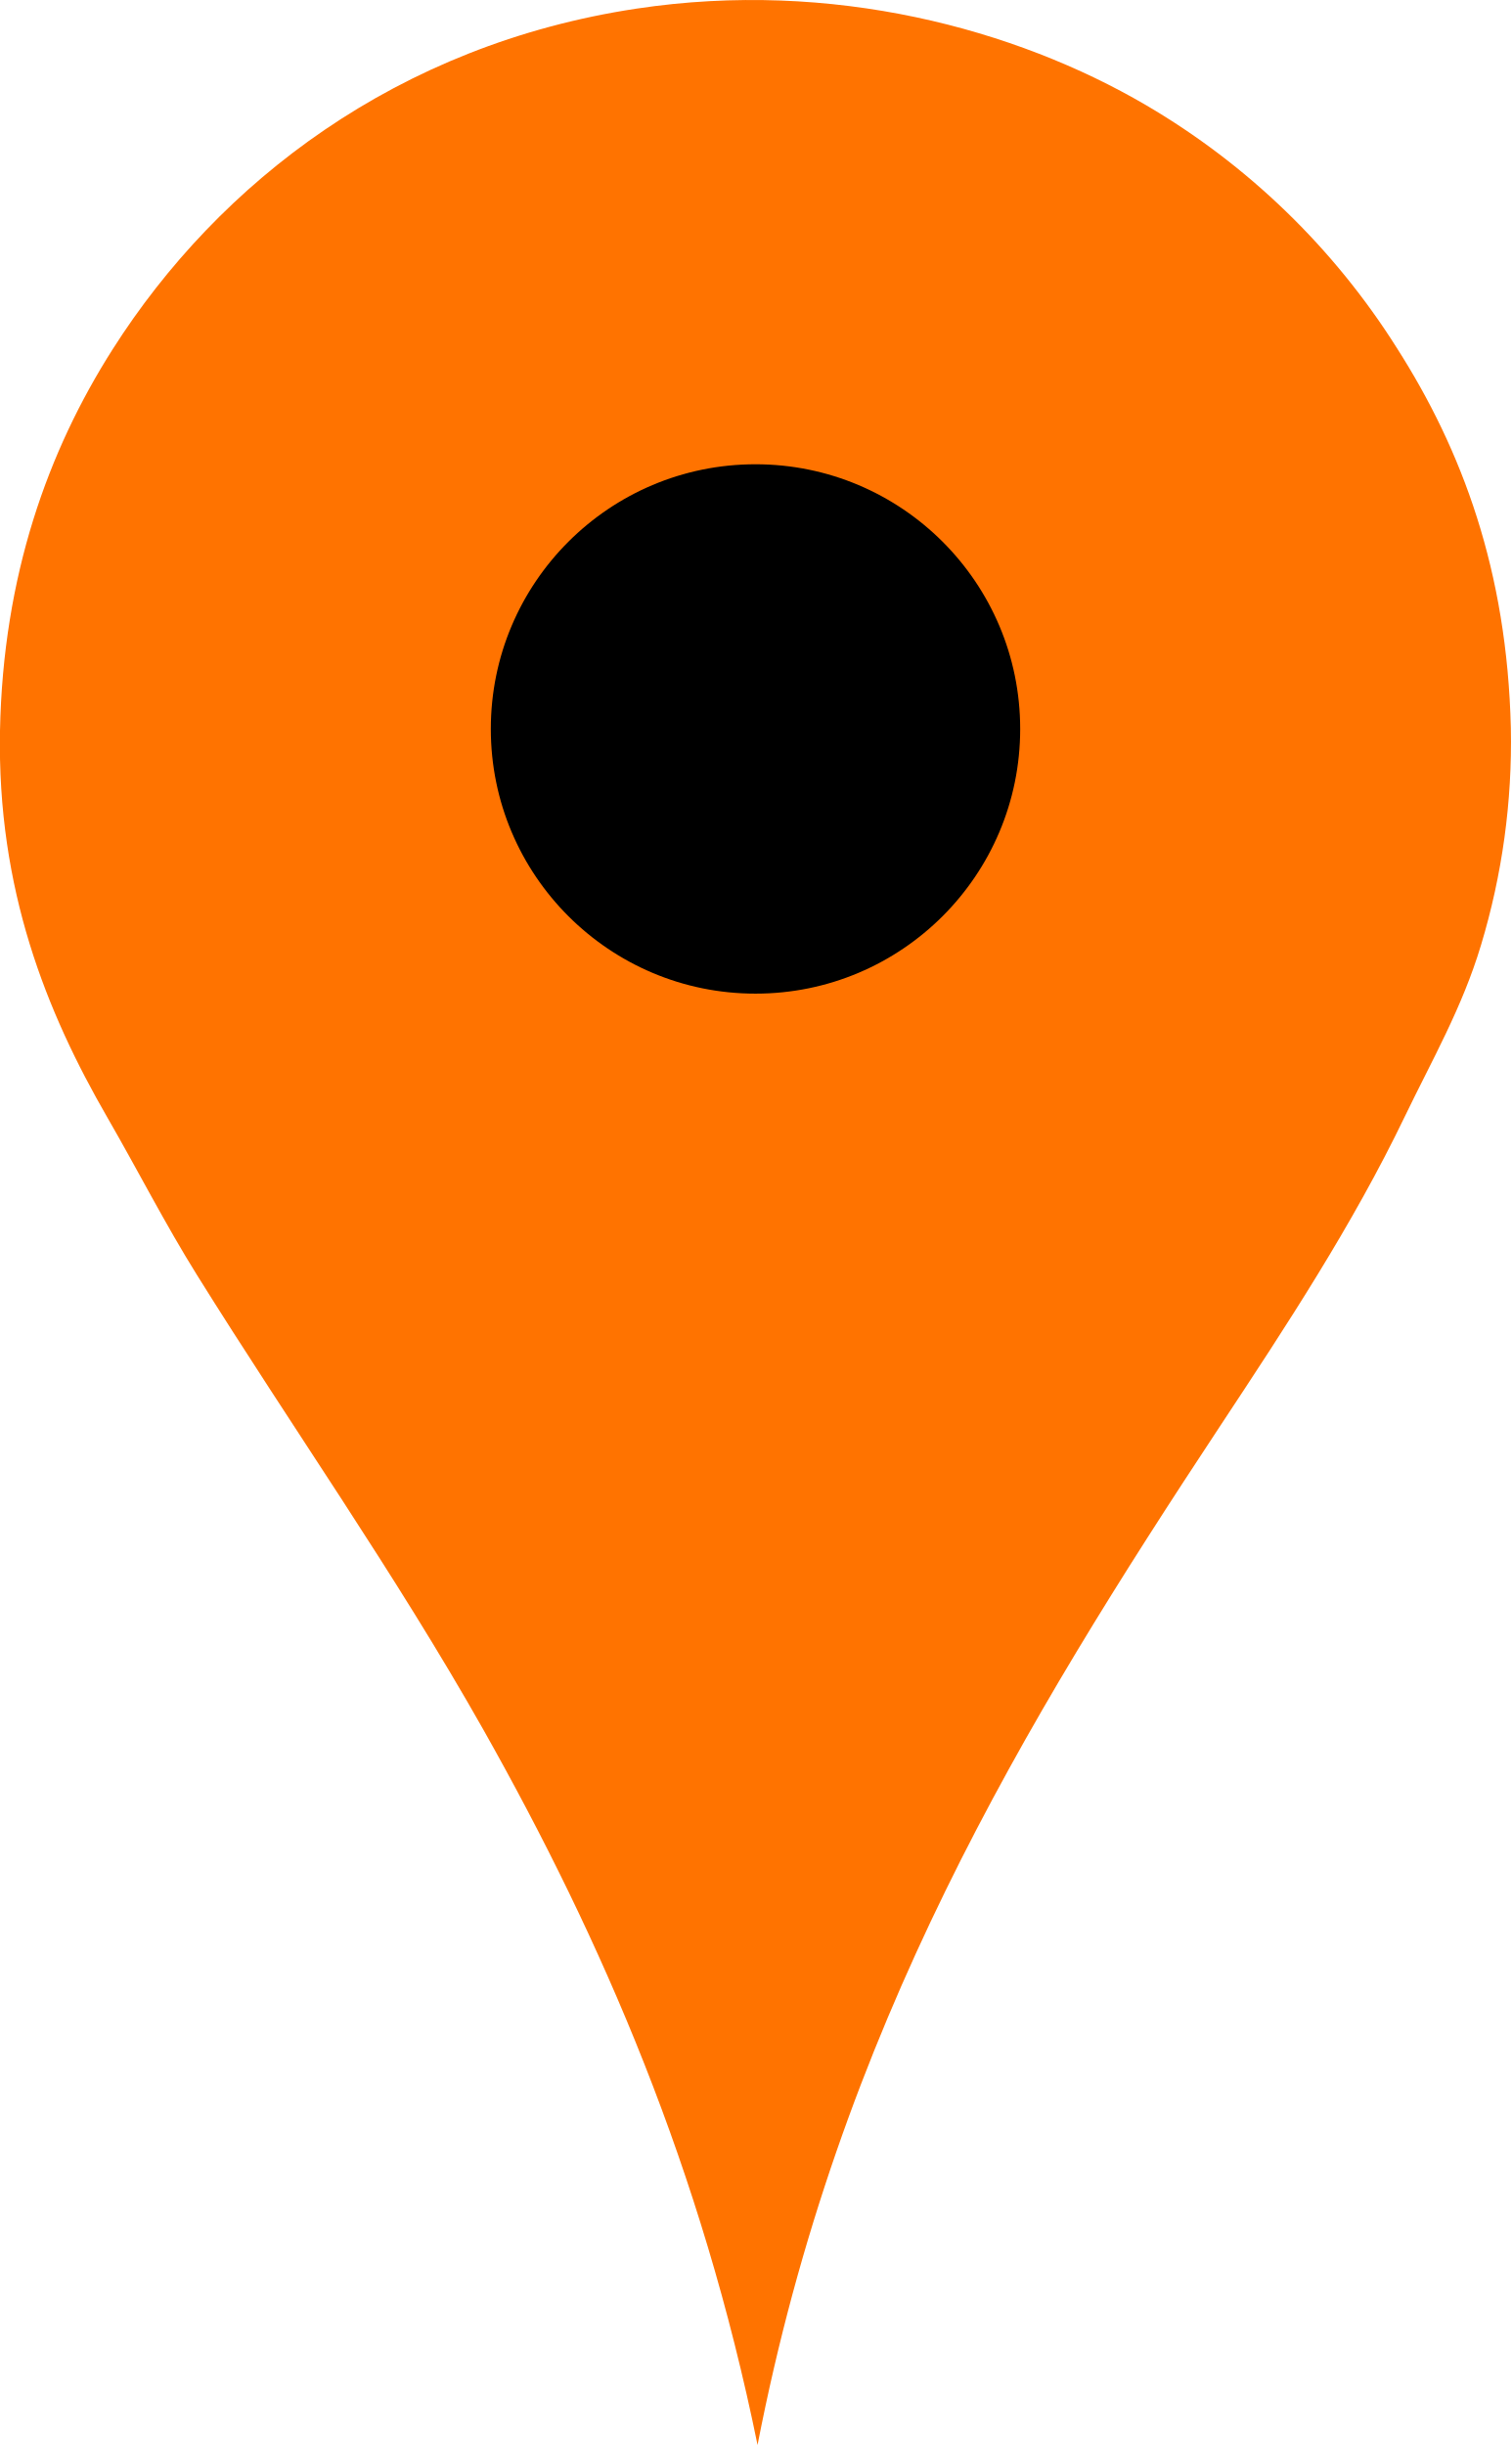
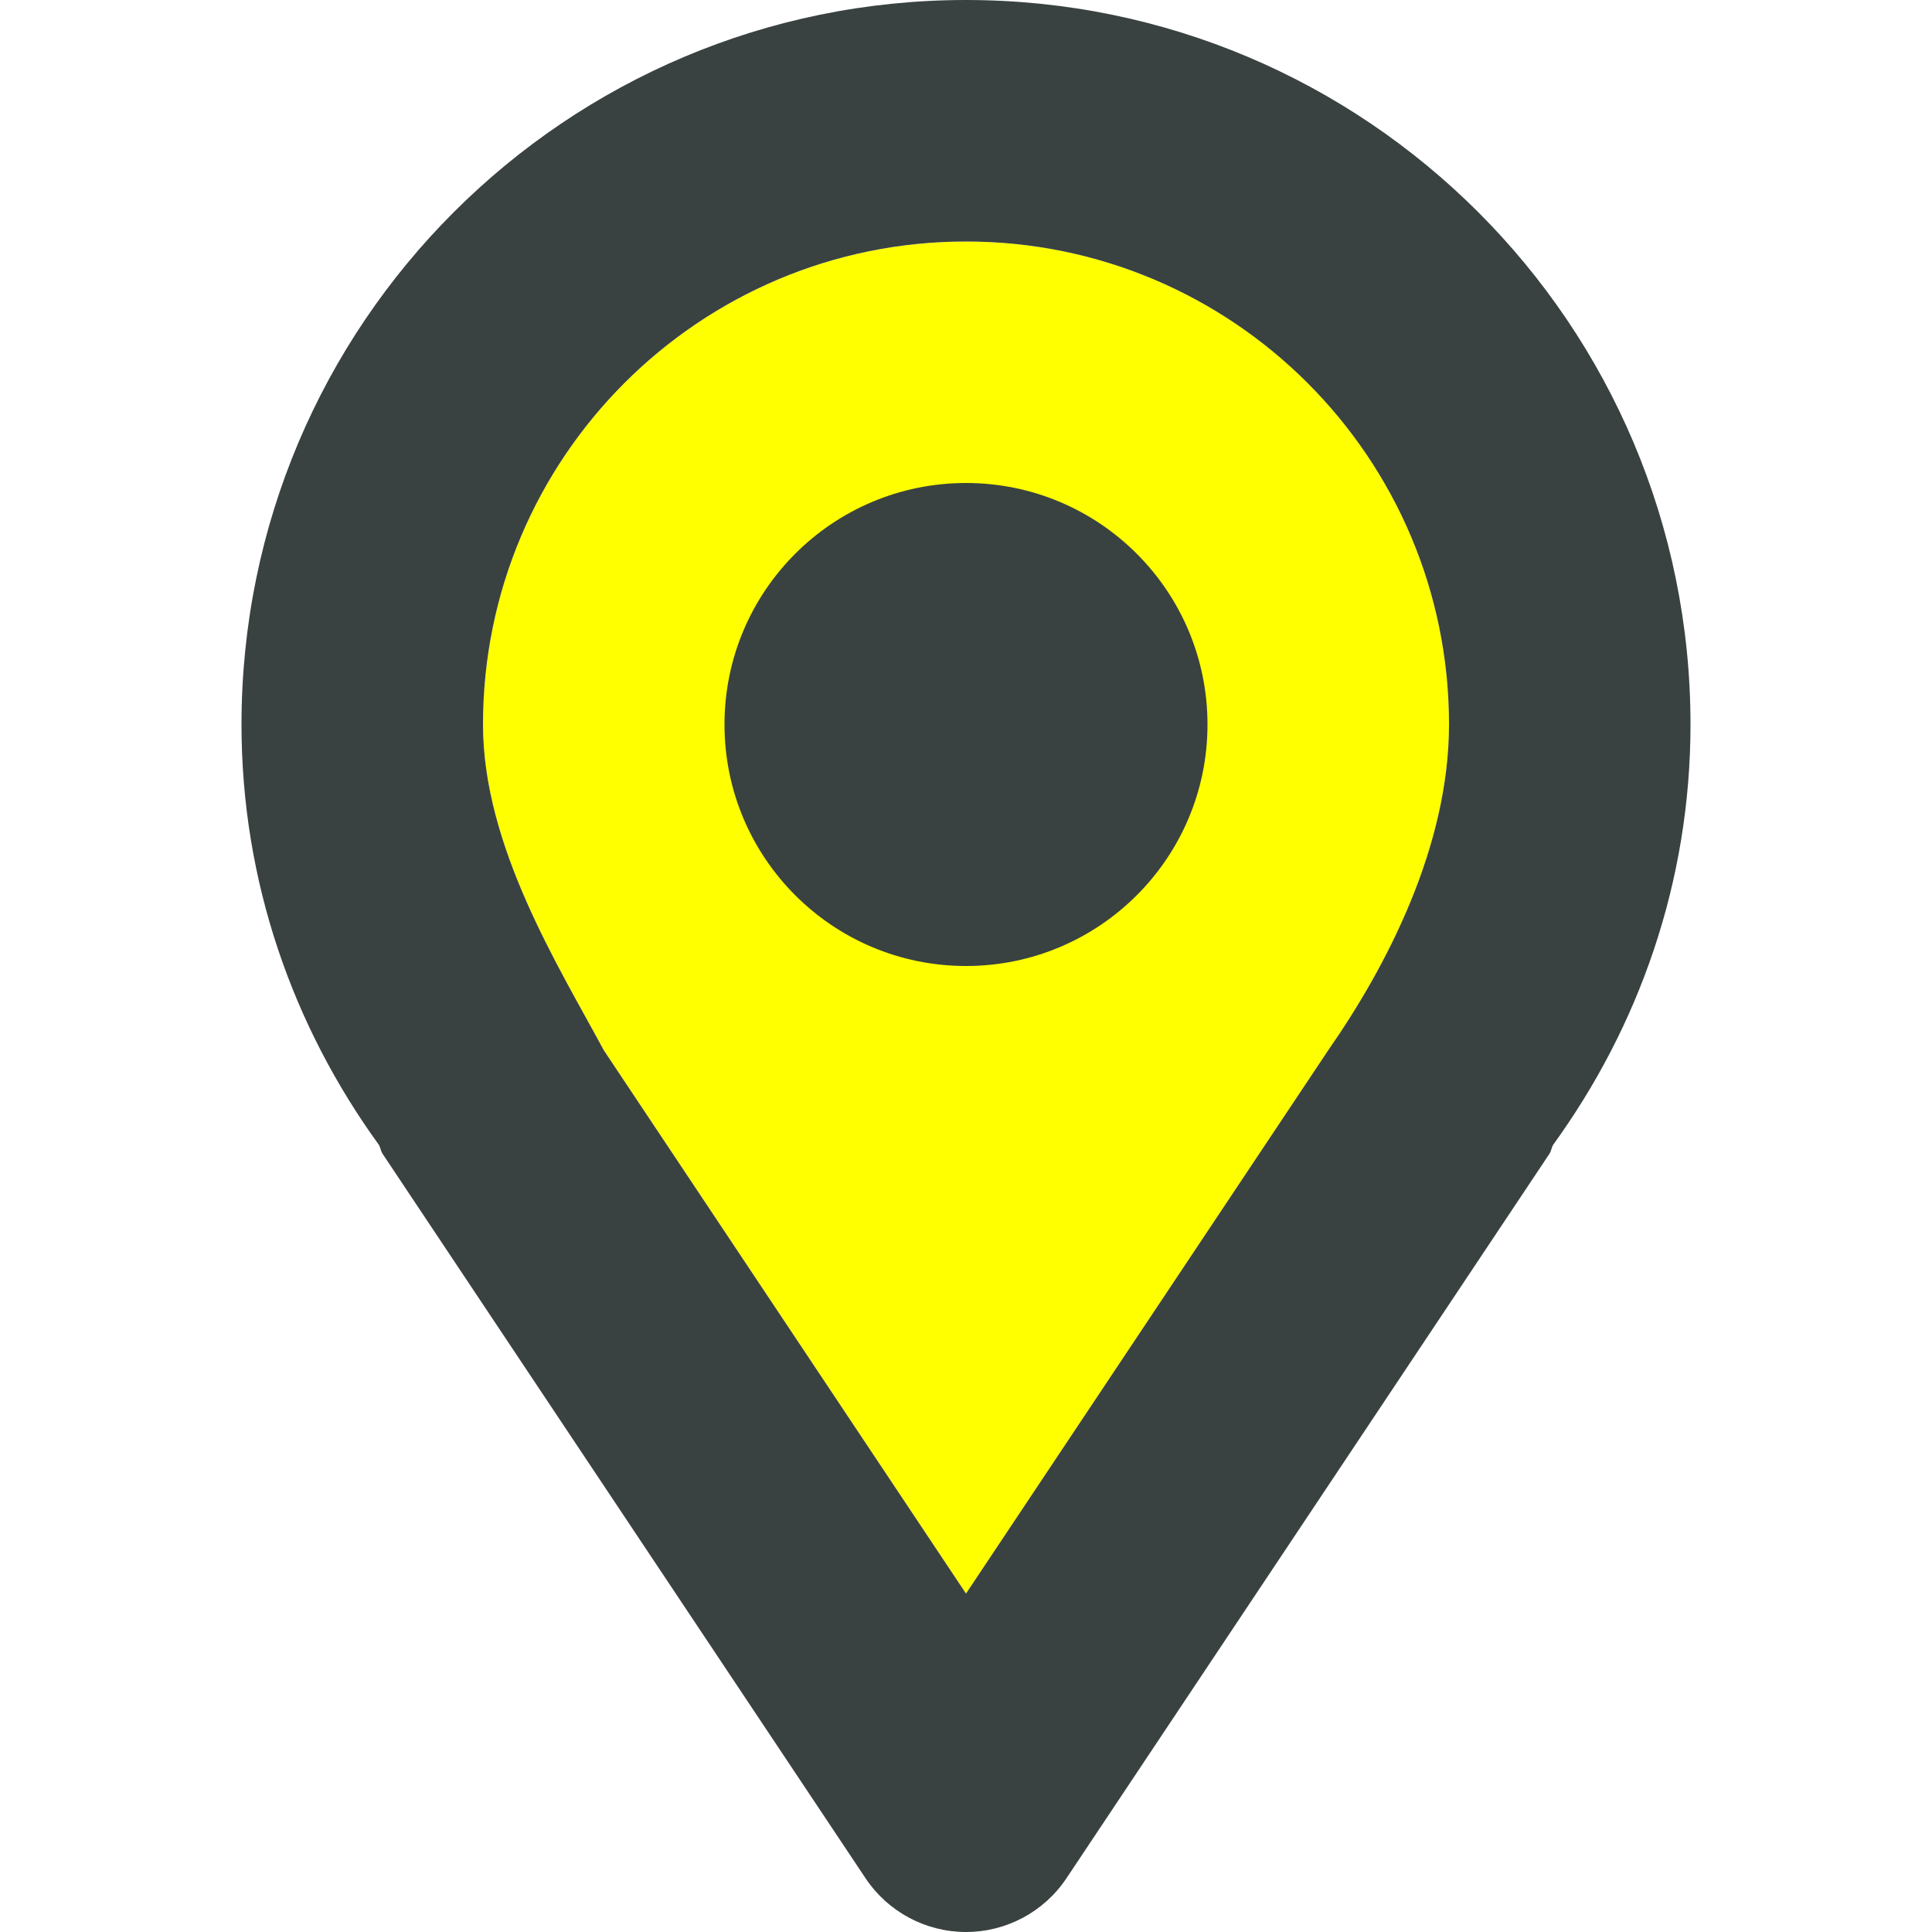
- <svg xmlns="http://www.w3.org/2000/svg" id="Capa_1" data-name="Capa 1" viewBox="0 0 413.83 669.62">
-   <defs>
-     <style>.cls-1{fill:#ff7300;fill-rule:evenodd;}</style>
-   </defs>
-   <path id="svg_2" data-name="svg 2" class="cls-1" d="M207.47,669.62c-15.33-75.25-42.36-137.87-75.09-195.91-24.29-43-52.41-82.78-78.44-124.53-8.69-13.93-16.19-28.66-24.53-43.12C12.71,277.14-.82,243.61,0,200.12c.84-42.5,13.13-76.59,30.85-104.46,29.15-45.84,78-83.43,143.49-93.3C228-5.72,278.17,7.92,313.78,28.75a201.75,201.75,0,0,1,68.77,66.54c17.88,28,30.19,61,31.23,104.08a192.42,192.42,0,0,1-8.18,59.48c-5.15,17.17-13.44,31.51-20.82,46.84-14.39,29.92-32.44,57.33-50.55,84.75C280.28,472.14,229.64,555.45,207.47,669.62Z" />
-   <circle id="svg_4" data-name="svg 4" cx="206.91" cy="199.64" r="72.49" />
+ <svg xmlns="http://www.w3.org/2000/svg" version="1.0" id="Layer_1" width="10px" height="10px" viewBox="0 0 64 64" enable-background="new 0 0 64 64" xml:space="preserve">
+   <path fill="#FFFF00" d="M32,52.789l-12-18C18.5,32,16,28.031,16,24c0-8.836,7.164-16,16-16s16,7.164,16,16c0,4.031-2.055,8-4,10.789L32,52.789z" />
+   <g>
+     <path fill="#394240" d="M32,0C18.746,0,8,10.746,8,24c0,5.219,1.711,10.008,4.555,13.93c0.051,0.094,0.059,0.199,0.117,0.289l16,24C29.414,63.332,30.664,64,32,64s2.586-0.668,3.328-1.781l16-24c0.059-0.09,0.066-0.195,0.117-0.289C54.289,34.008,56,29.219,56,24C56,10.746,45.254,0,32,0z M44,34.789l-12,18l-12-18C18.5,32,16,28.031,16,24c0-8.836,7.164-16,16-16s16,7.164,16,16C48,28.031,45.945,32,44,34.789z" />
+     <circle fill="#394240" cx="32" cy="24" r="8" />
+   </g>
</svg>
